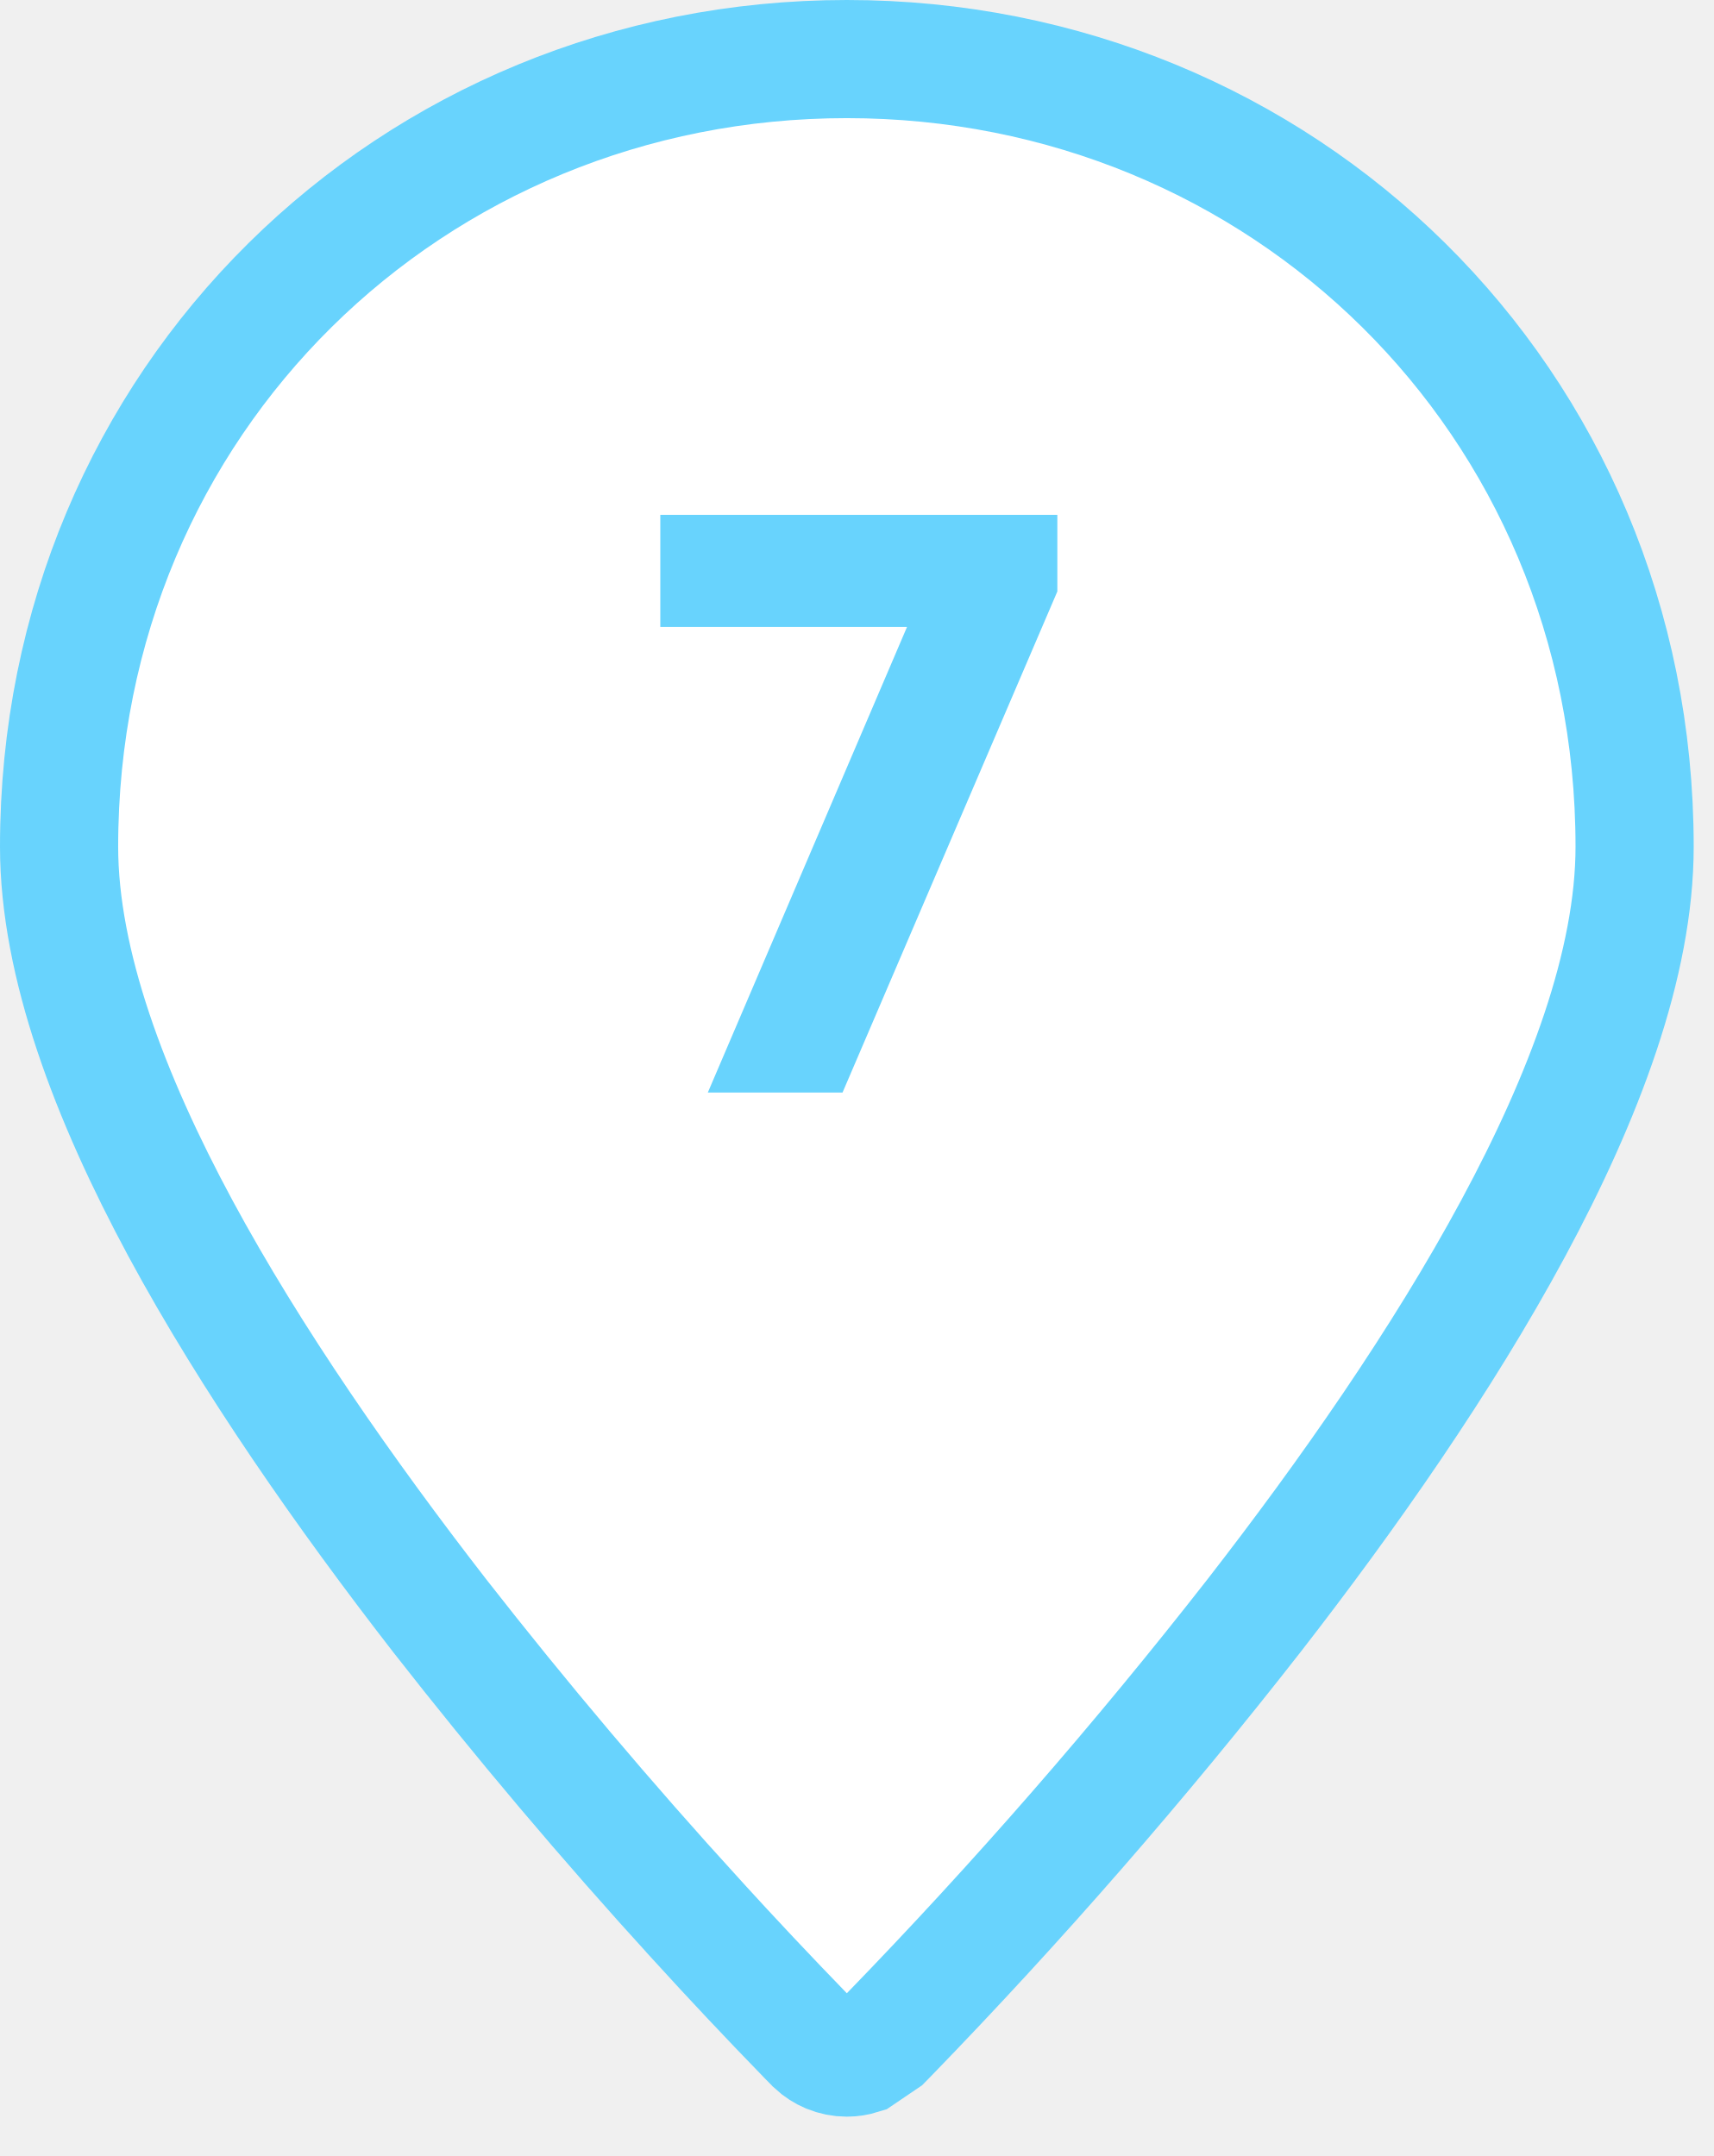
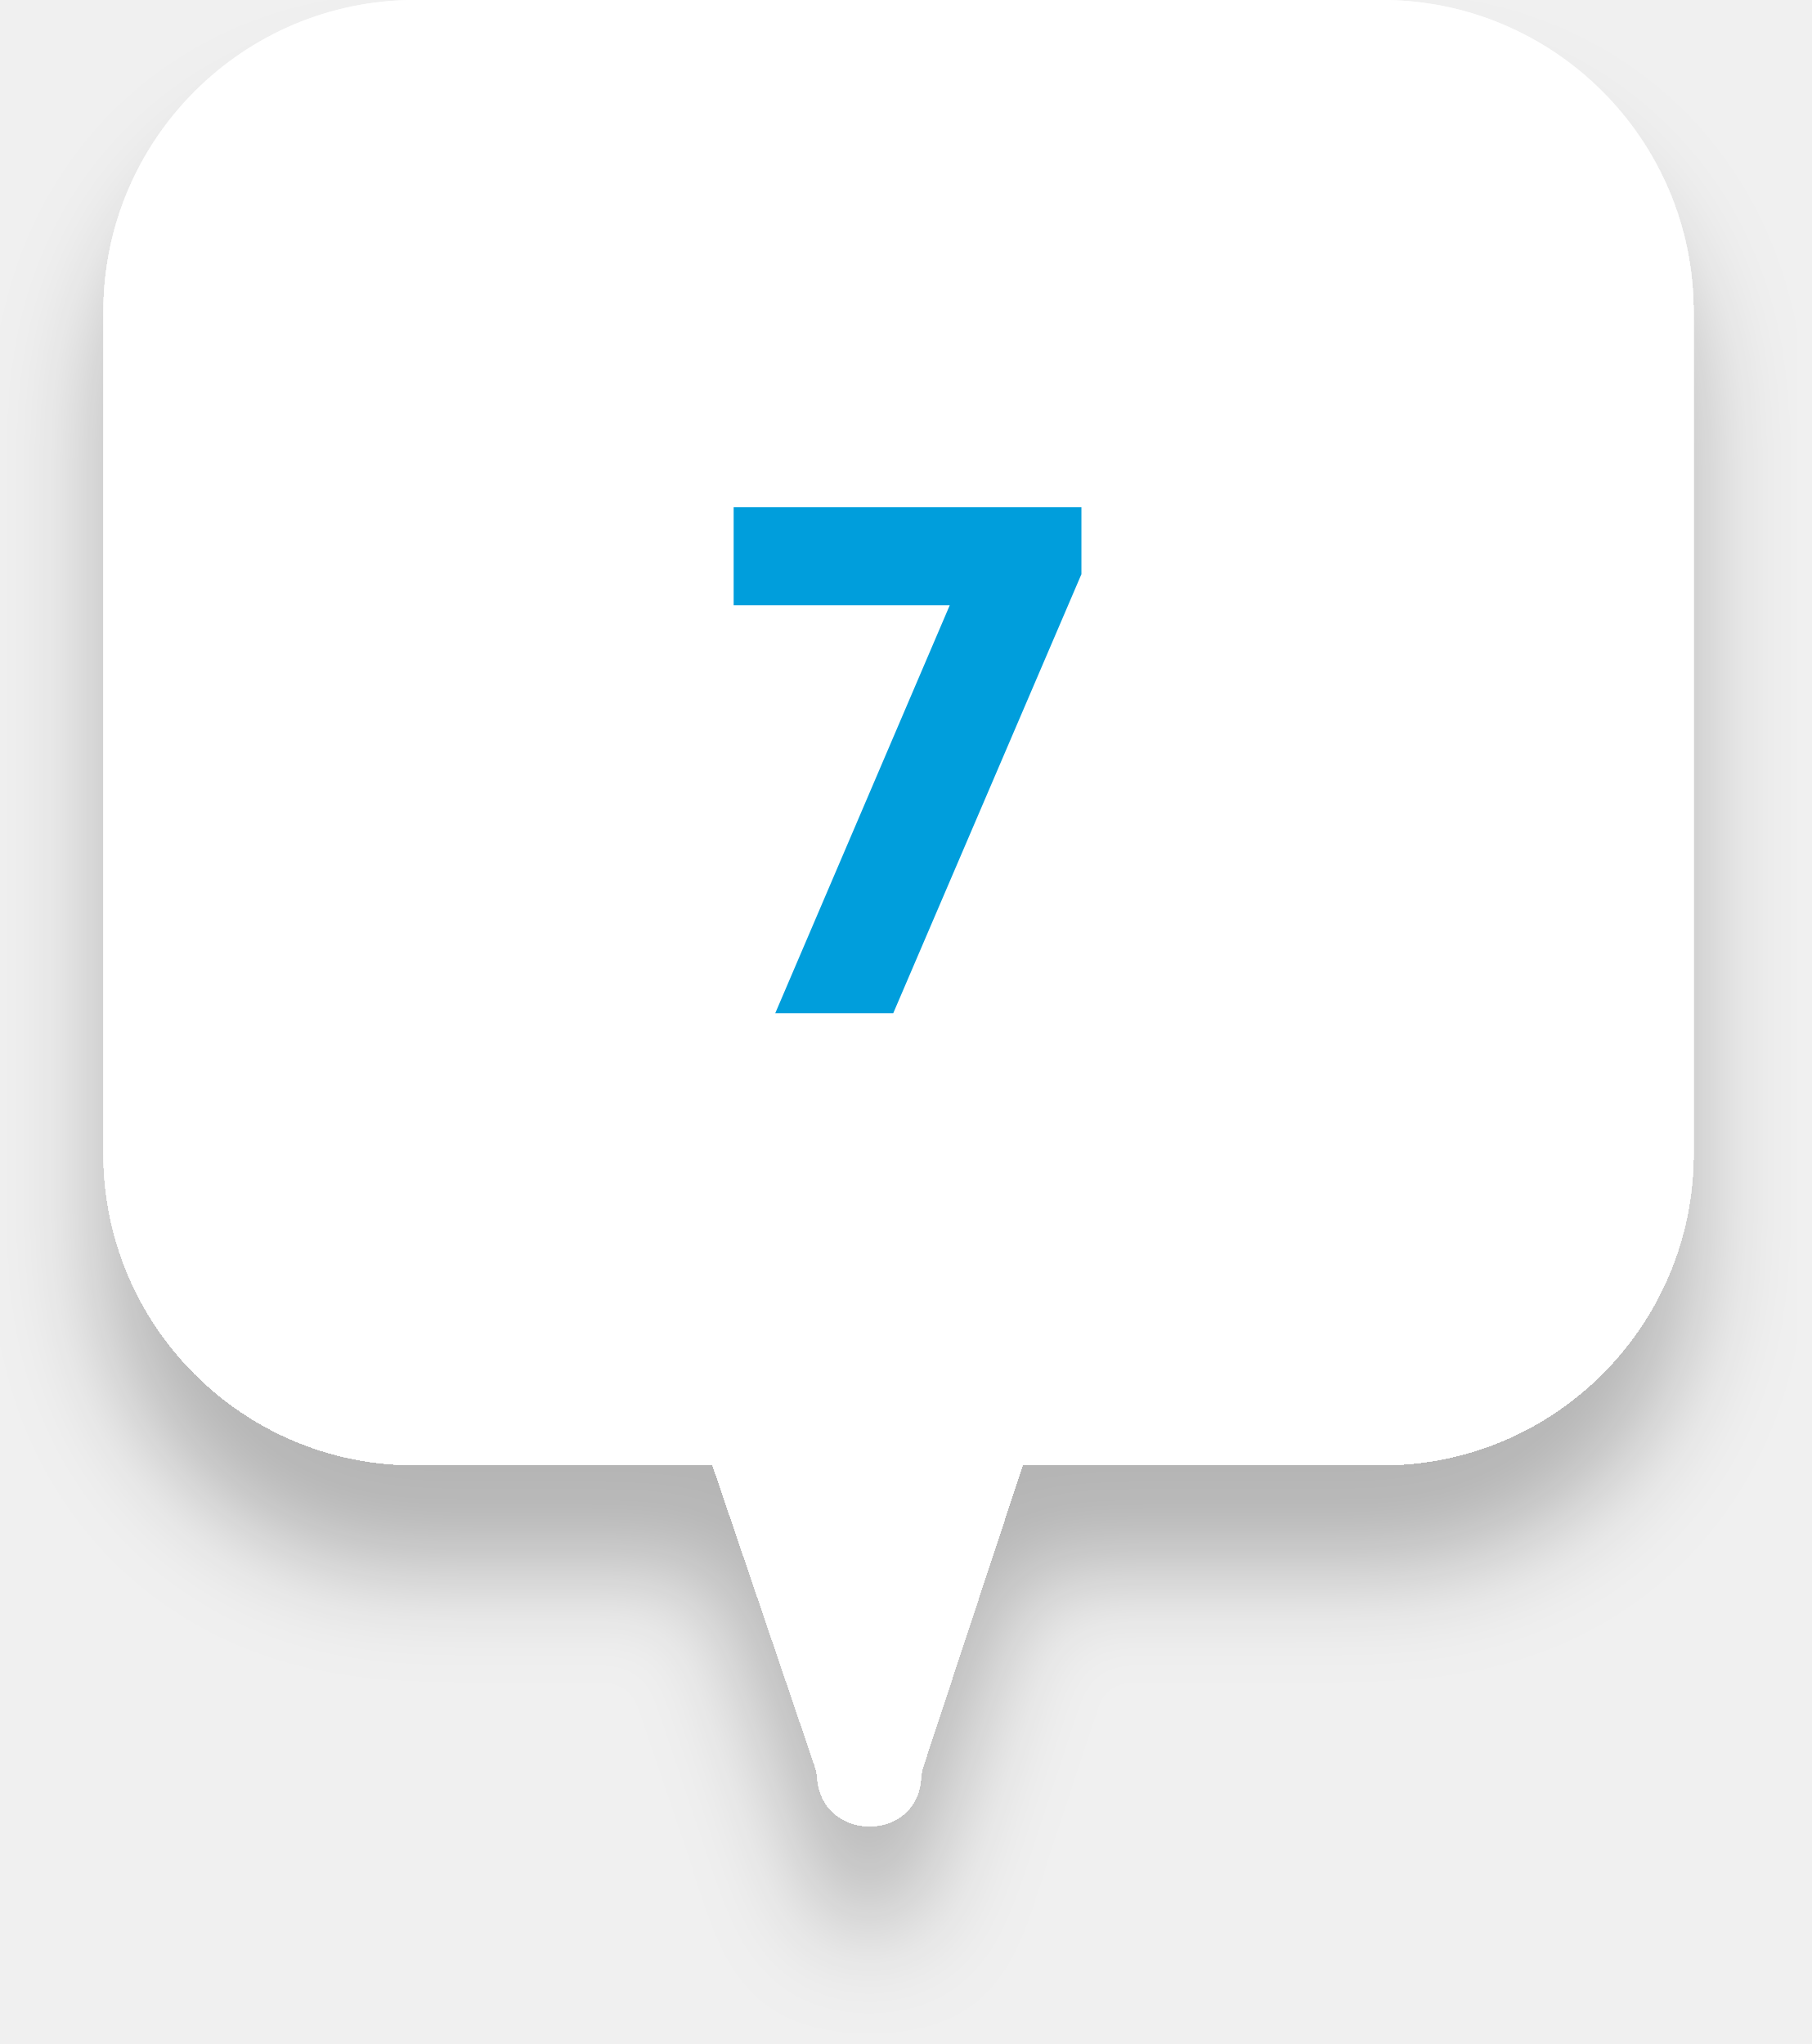
- <svg xmlns="http://www.w3.org/2000/svg" width="58" height="73" viewBox="0 0 58 73" fill="none">
-   <path d="M28.058 69.547C27.883 69.474 27.724 69.371 27.586 69.243L27.573 69.228L27.519 69.174L27.469 69.124L27.458 69.113L27.256 68.908C27.255 68.907 27.254 68.905 27.252 68.904C26.005 67.619 24.779 66.315 23.573 64.992L23.572 64.99C20.541 61.669 17.639 58.233 14.872 54.69C11.712 50.614 8.517 46.054 6.107 41.588C3.722 37.159 2 32.631 2 28.667C2 13.528 13.954 2 28.667 2C43.379 2 55.333 13.528 55.333 28.667C55.333 32.632 53.611 37.16 51.226 41.585L51.226 41.585C48.816 46.058 45.625 50.615 42.461 54.69C38.592 59.646 34.459 64.391 30.081 68.904C30.079 68.906 30.078 68.907 30.076 68.909L29.925 69.063L29.14 69.595C28.987 69.643 28.826 69.668 28.665 69.668C28.456 69.668 28.25 69.626 28.058 69.547ZM28.667 41.417C32.048 41.417 35.291 40.073 37.682 37.682C40.073 35.291 41.417 32.048 41.417 28.667C41.417 25.285 40.073 22.042 37.682 19.651C35.291 17.26 32.048 15.917 28.667 15.917C25.285 15.917 22.042 17.26 19.651 19.651C17.26 22.042 15.917 25.285 15.917 28.667C15.917 32.048 17.26 35.291 19.651 37.682C22.042 40.073 25.285 41.417 28.667 41.417Z" fill="white" stroke="#68D3FD" stroke-width="4" />
-   <circle cx="29.498" cy="29.332" r="17.498" fill="white" />
-   <path d="M35.792 20.026L28.52 36.993H23.96L30.704 21.226H22.352V17.433H35.792V20.026Z" fill="#68D3FD" />
+ <svg xmlns="http://www.w3.org/2000/svg" width="70" height="79" viewBox="0 0 70 79" fill="none">
+   <g filter="url(#filter0_d_614_3008)">
+     <mask id="path-1-inside-1_614_3008" fill="white">
+       <path fill-rule="evenodd" clip-rule="evenodd" d="M16.048 0C9.394 0 4 5.394 4 12.048V44.579C4 51.233 9.394 56.627 16.048 56.627H27.541L31.486 68.233C31.54 68.391 31.574 68.555 31.587 68.721C31.784 71.201 35.429 71.208 35.591 68.725C35.602 68.556 35.634 68.389 35.688 68.228L39.515 56.627H53.398C60.052 56.627 65.447 51.233 65.447 44.579V12.048C65.447 5.394 60.052 0 53.398 0H16.048Z" />
+     </mask>
+     <path fill-rule="evenodd" clip-rule="evenodd" d="M16.048 0C9.394 0 4 5.394 4 12.048V44.579C4 51.233 9.394 56.627 16.048 56.627H27.541L31.486 68.233C31.54 68.391 31.574 68.555 31.587 68.721C31.784 71.201 35.429 71.208 35.591 68.725C35.602 68.556 35.634 68.389 35.688 68.228L39.515 56.627H53.398C60.052 56.627 65.447 51.233 65.447 44.579V12.048C65.447 5.394 60.052 0 53.398 0H16.048Z" fill="white" />
+     <path d="M27.541 56.627L29.435 55.983L28.974 54.627H27.541V56.627ZM31.486 68.233L29.593 68.876L29.593 68.877L31.486 68.233ZM31.587 68.721L33.581 68.562L33.581 68.562L31.587 68.721ZM35.591 68.725L37.587 68.856L37.587 68.856L35.591 68.725ZM35.688 68.228L37.587 68.854L37.587 68.854L35.688 68.228ZM39.515 56.627V54.627H38.069L37.616 56.001L39.515 56.627ZM6 12.048C6 6.499 10.499 2 16.048 2V-2C8.29 -2 2 4.29 2 12.048H6ZM6 44.579V12.048H2V44.579H6ZM16.048 54.627C10.499 54.627 6 50.128 6 44.579H2C2 52.337 8.29 58.627 16.048 58.627V54.627ZM27.541 54.627H16.048V58.627H27.541V54.627ZM33.38 67.589L29.435 55.983L25.648 57.271L29.593 68.876L33.38 67.589ZM33.581 68.562C33.554 68.231 33.487 67.904 33.38 67.589L29.593 68.877C29.593 68.877 29.593 68.878 29.593 68.879L33.581 68.562ZM33.595 68.595C33.593 68.628 33.589 68.647 33.587 68.653C33.585 68.66 33.585 68.658 33.589 68.65C33.593 68.641 33.6 68.631 33.609 68.619C33.618 68.608 33.627 68.599 33.636 68.591C33.653 68.576 33.663 68.575 33.655 68.577C33.652 68.578 33.646 68.58 33.636 68.582C33.627 68.583 33.617 68.584 33.605 68.584C33.593 68.584 33.582 68.583 33.572 68.581C33.562 68.58 33.554 68.578 33.549 68.576C33.538 68.572 33.543 68.571 33.555 68.582C33.561 68.587 33.568 68.594 33.575 68.603C33.582 68.611 33.587 68.619 33.59 68.625C33.593 68.631 33.592 68.631 33.59 68.623C33.588 68.615 33.583 68.596 33.581 68.562L29.593 68.879C29.788 71.336 31.79 72.581 33.599 72.584C35.415 72.587 37.425 71.334 37.587 68.856L33.595 68.595ZM33.788 67.601C33.682 67.923 33.617 68.257 33.595 68.595L37.587 68.856C37.587 68.855 37.587 68.855 37.587 68.854L33.788 67.601ZM37.616 56.001L33.788 67.601L37.587 68.854L41.414 57.254L37.616 56.001ZM53.398 54.627H39.515V58.627H53.398V54.627ZM63.447 44.579C63.447 50.128 58.948 54.627 53.398 54.627V58.627C61.157 58.627 67.447 52.337 67.447 44.579H63.447ZM63.447 12.048V44.579H67.447V12.048H63.447ZM53.398 2C58.948 2 63.447 6.499 63.447 12.048H67.447C67.447 4.29 61.157 -2 53.398 -2V2ZM16.048 2H53.398V-2H16.048V2Z" fill="white" mask="url(#path-1-inside-1_614_3008)" />
+   </g>
+   <path d="M41.792 22.192L34.52 39.16H29.96L36.704 23.392H28.352V19.6H41.792V22.192Z" fill="#009EDC" />
+   <defs>
+     <filter id="filter0_d_614_3008" x="0" y="0" width="69.447" height="78.584" filterUnits="userSpaceOnUse" color-interpolation-filters="sRGB">
+       <feFlood flood-opacity="0" result="BackgroundImageFix" />
+       <feColorMatrix in="SourceAlpha" type="matrix" values="0 0 0 0 0 0 0 0 0 0 0 0 0 0 0 0 0 0 127 0" result="hardAlpha" />
+       <feOffset dy="4" />
+       <feGaussianBlur stdDeviation="2" />
+       <feComposite in2="hardAlpha" operator="out" />
+       <feColorMatrix type="matrix" values="0 0 0 0 0 0 0 0 0 0 0 0 0 0 0 0 0 0 0.25 0" />
+       <feBlend mode="normal" in2="BackgroundImageFix" result="effect1_dropShadow_614_3008" />
+       <feBlend mode="normal" in="SourceGraphic" in2="effect1_dropShadow_614_3008" result="shape" />
+     </filter>
+   </defs>
</svg>
